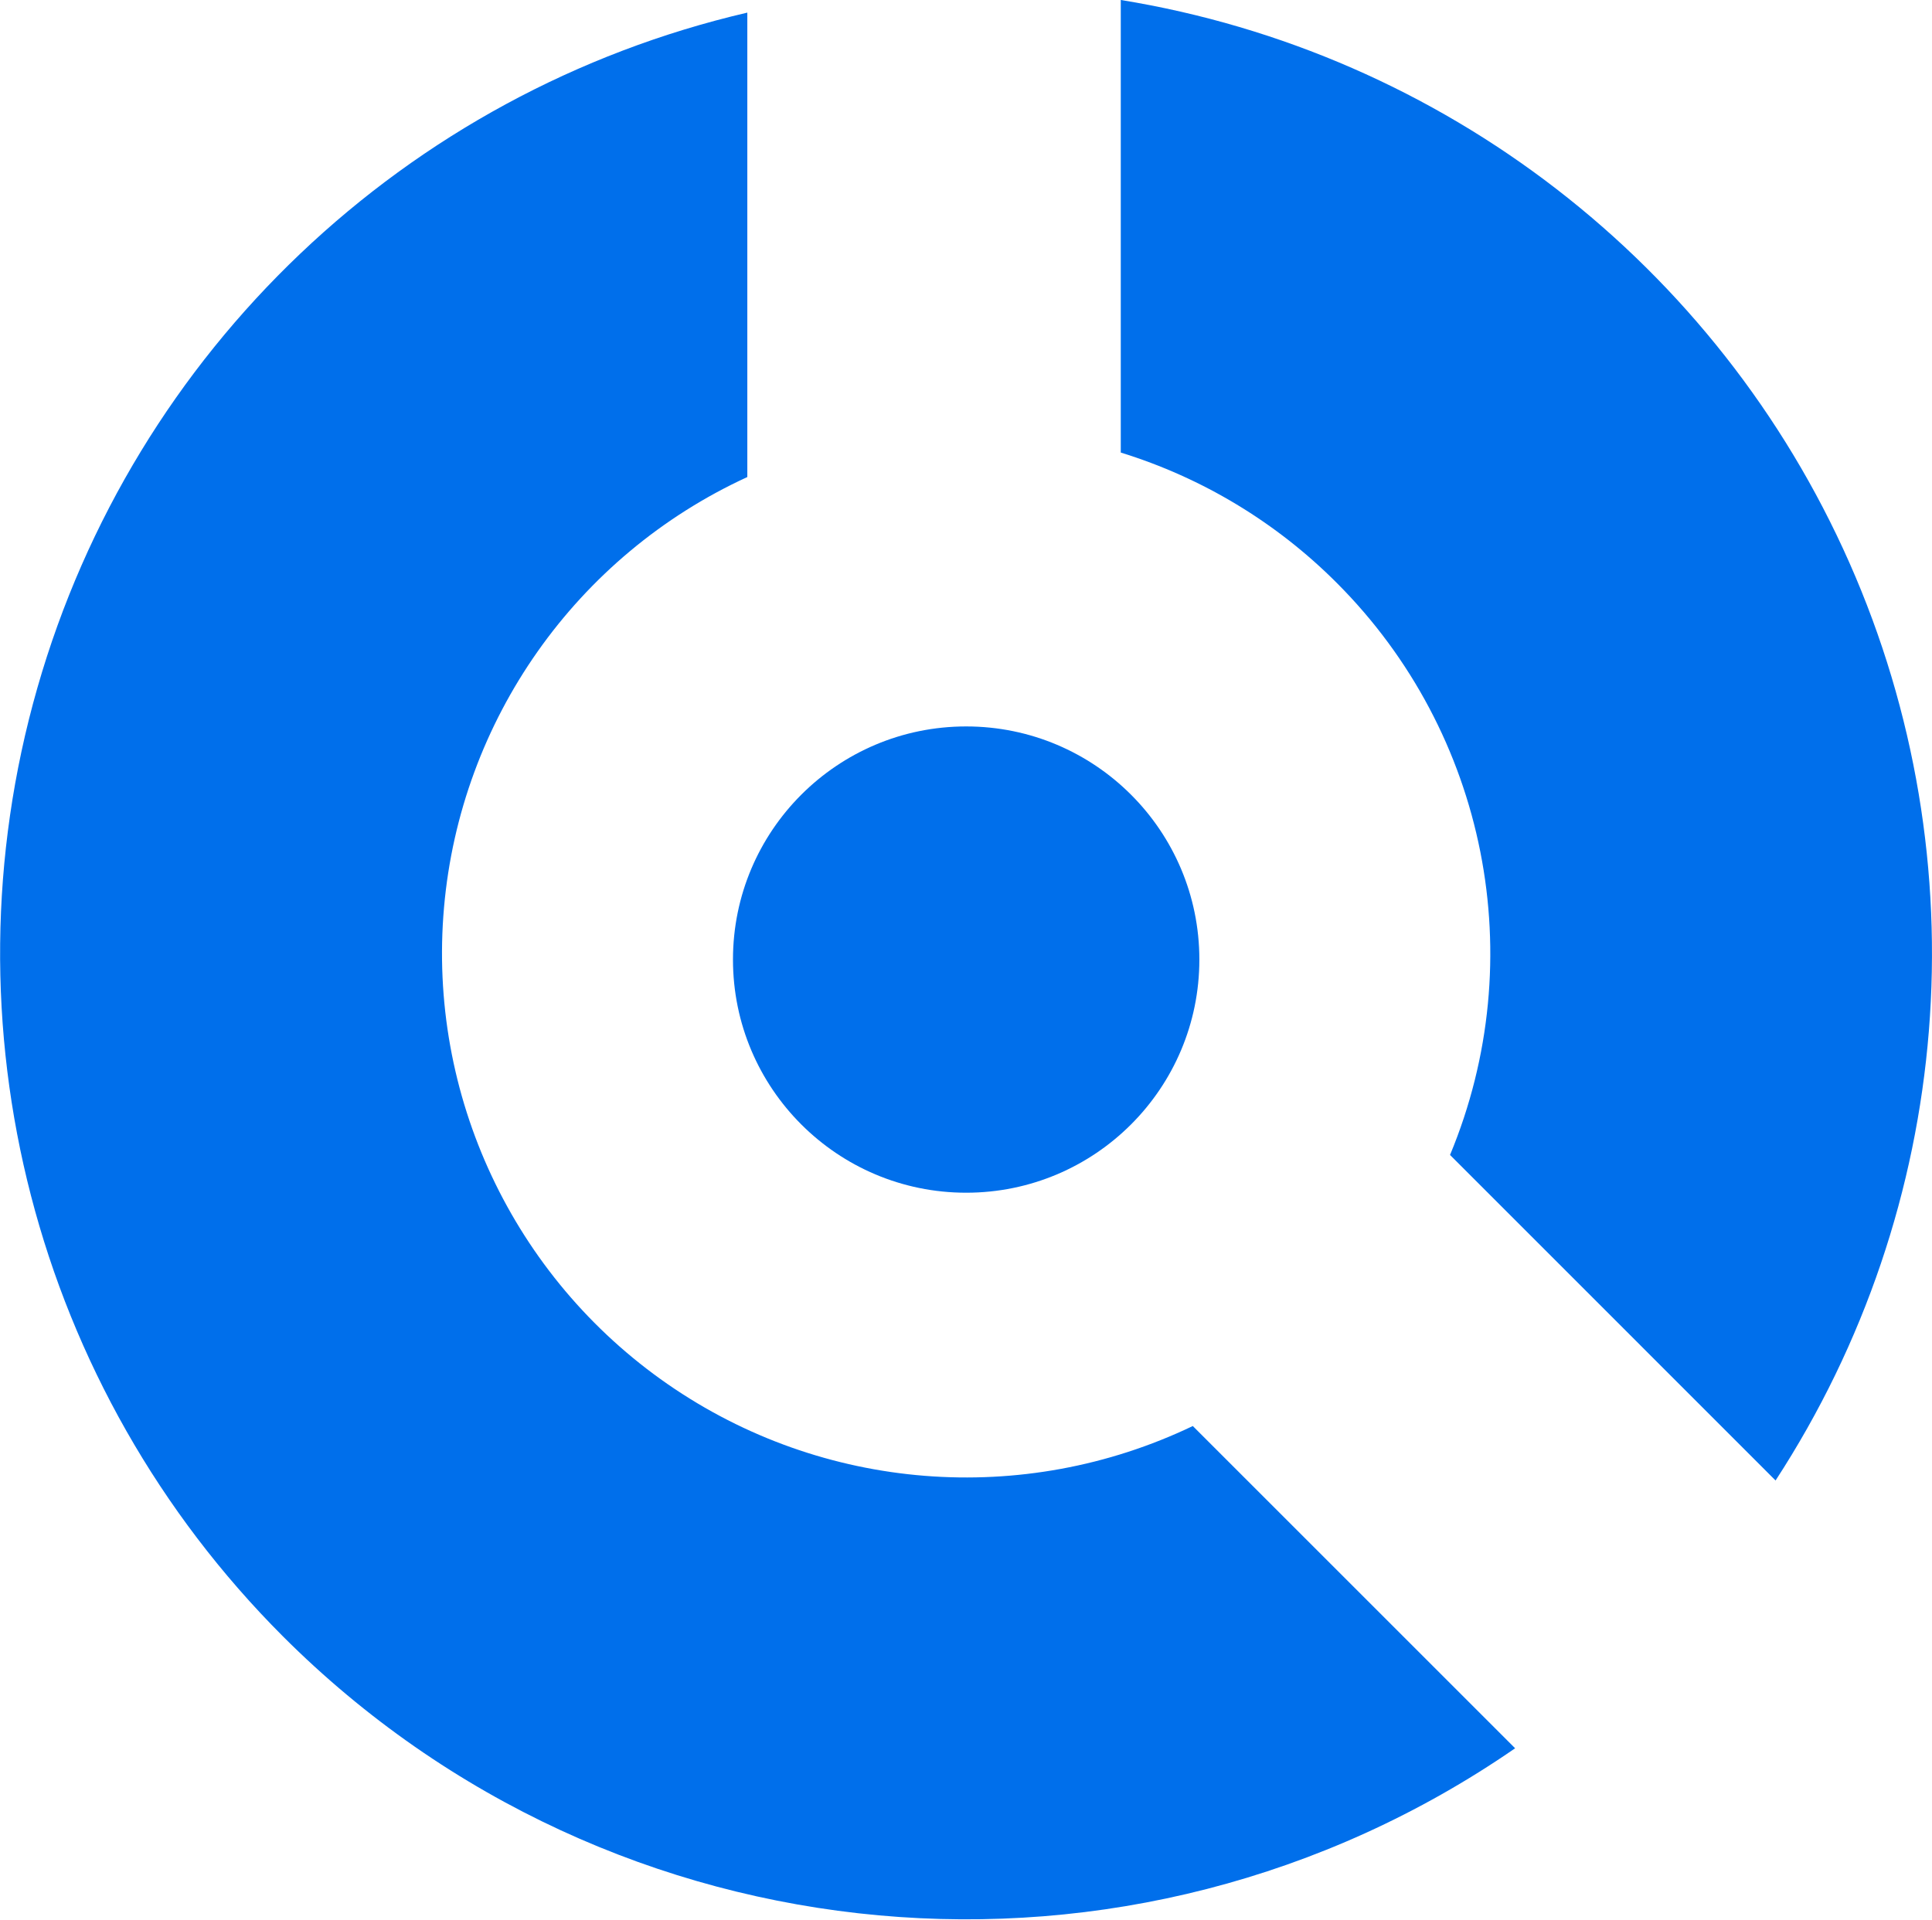
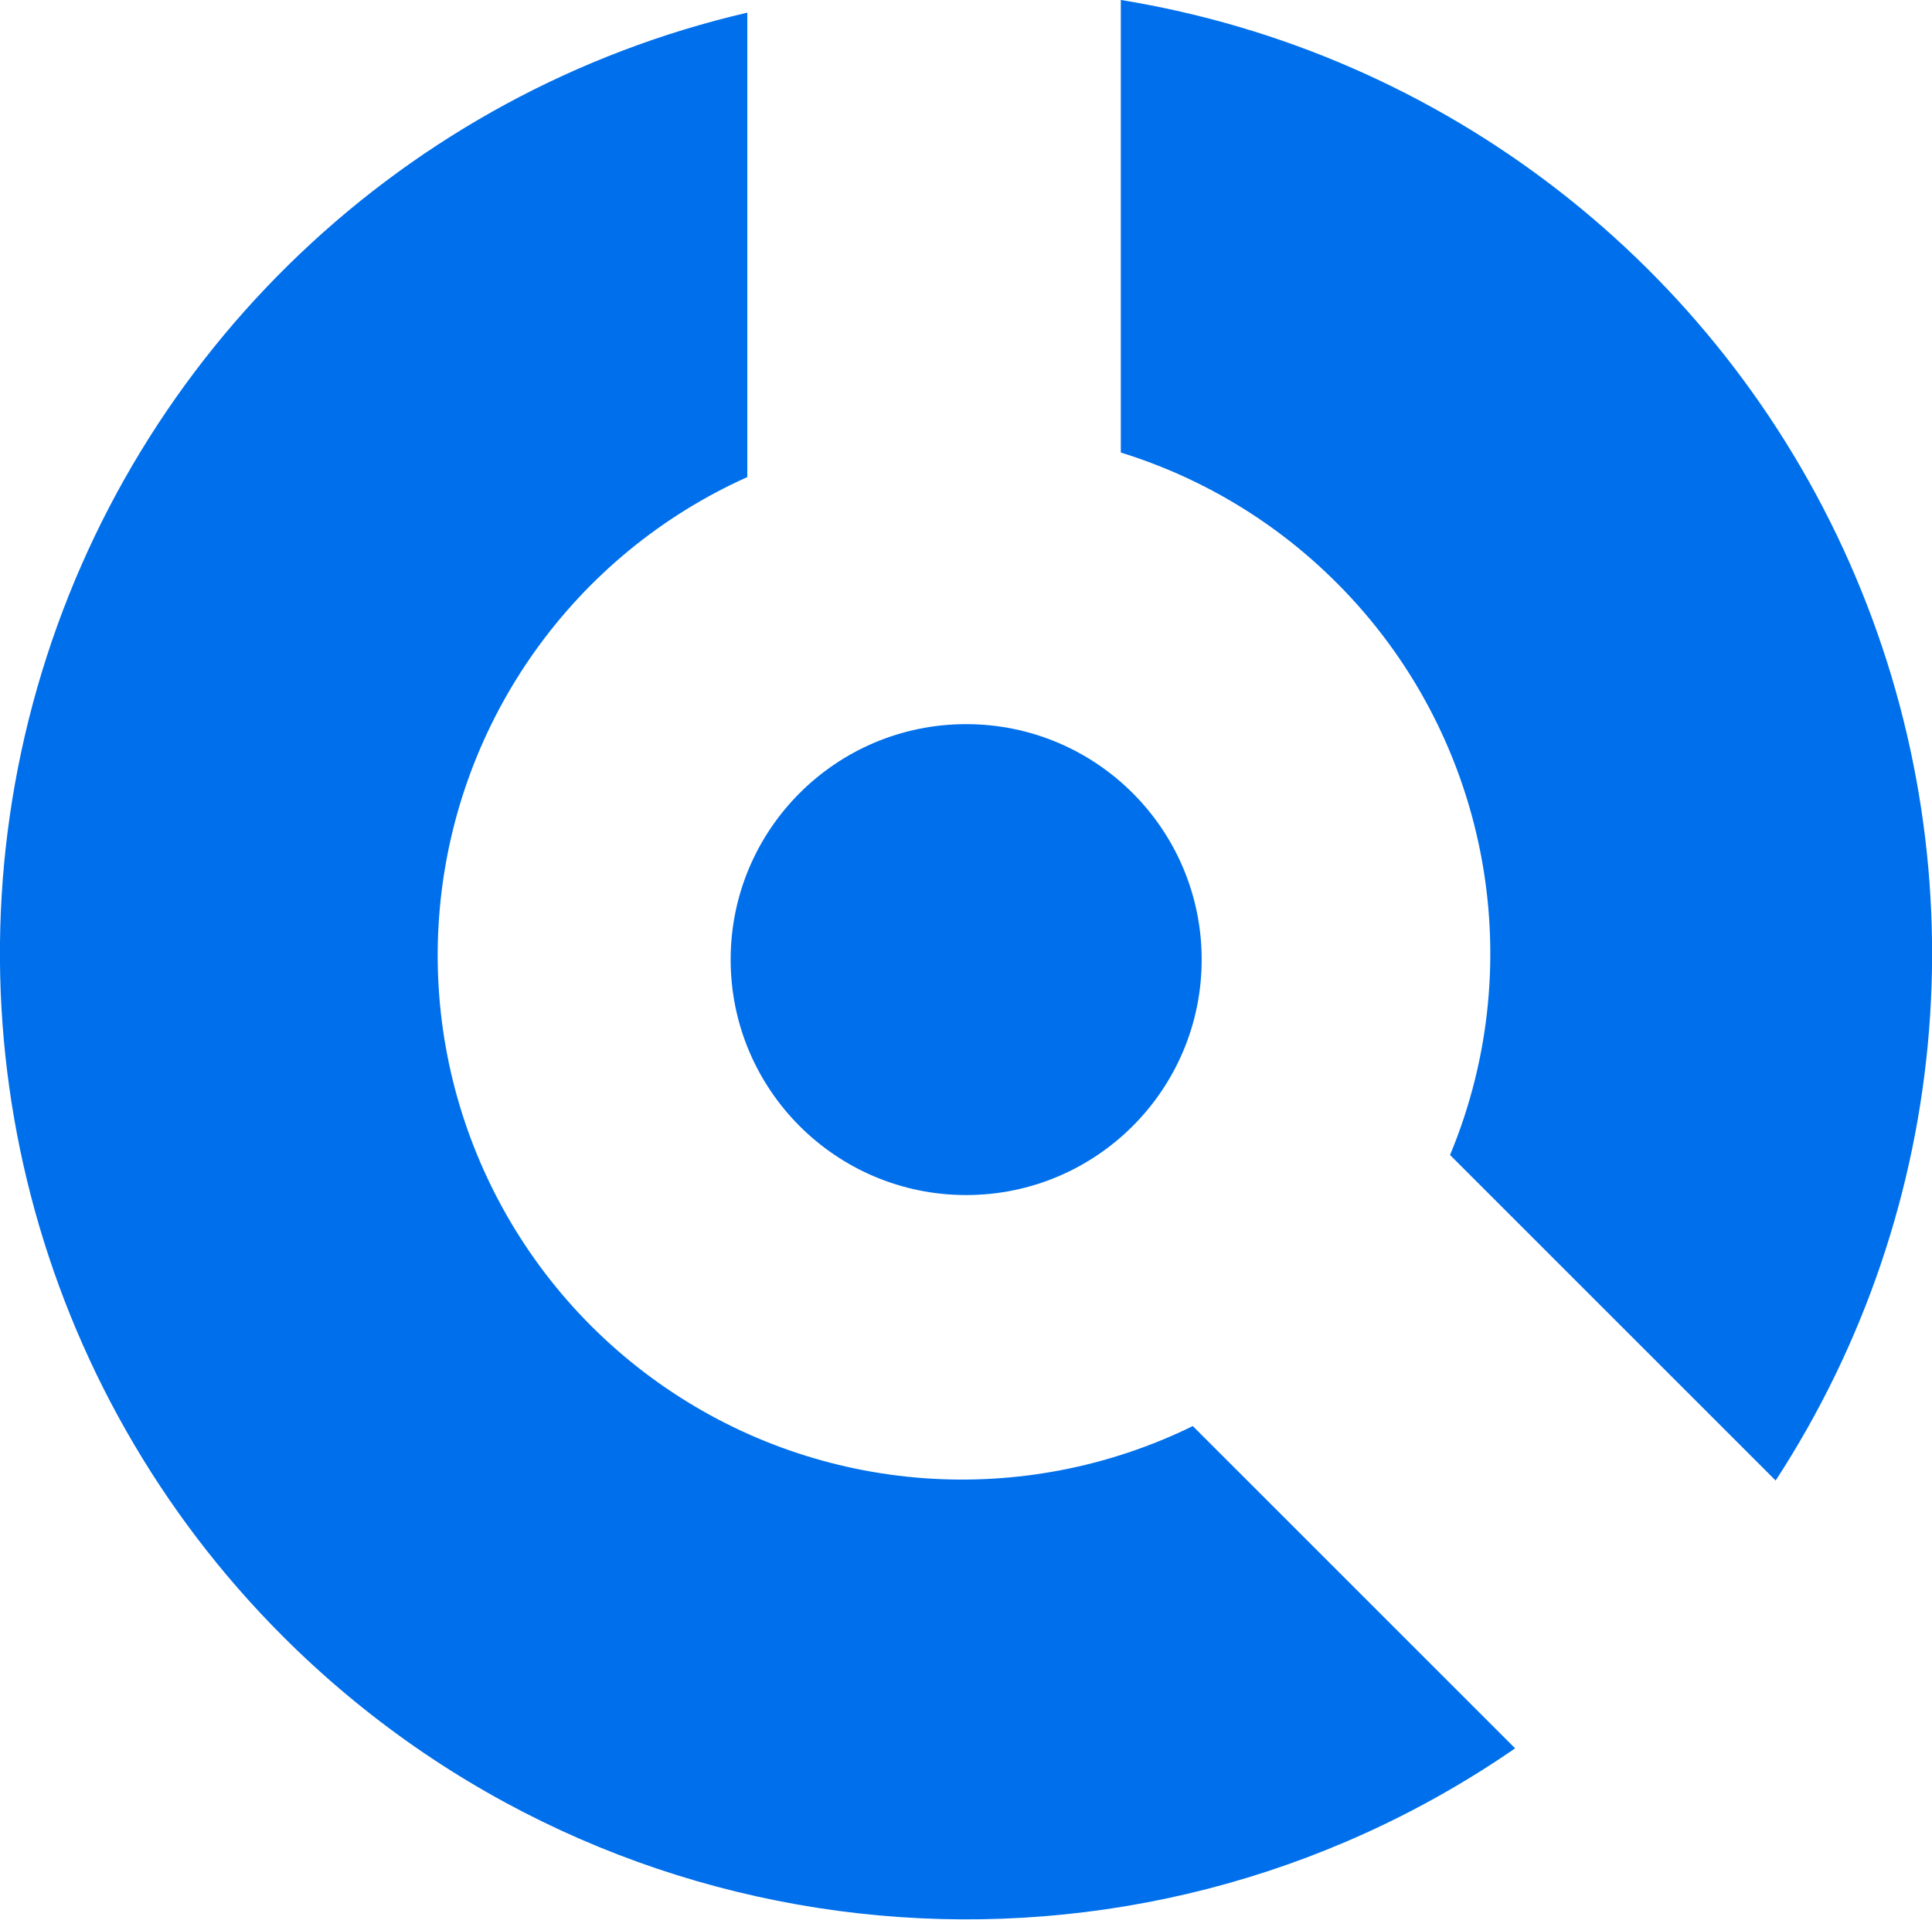
- <svg xmlns="http://www.w3.org/2000/svg" width="81.326" height="80.809" viewBox="0 0 81.326 80.809">
-   <g data-name="Group 6497">
-     <circle data-name="Ellipse 4" cx="9.816" cy="9.816" r="9.816" style="fill:#006feb" transform="translate(30.854 30.585)" />
-     <path data-name="Path 102" d="M2592.17 1572.424a40.675 40.675 0 0 0 51.867 4.711l-13.568-13.568a22.069 22.069 0 1 1-18.752-39.955v-19.554a40.672 40.672 0 0 0-19.547 68.366zm44.357-44.357a22.07 22.07 0 0 1 4.77 24.087L2655 1565.86a40.674 40.674 0 0 0-27.563-62.334v19.055a22.02 22.02 0 0 1 9.09 5.486z" transform="translate(-2580.259 -1503.527)" style="fill:#006feb" />
+ <svg xmlns="http://www.w3.org/2000/svg" width="60.796" height="60.41" viewBox="0 0 60.796 60.41">
+   <g data-name="Group 7014">
+     <circle data-name="Ellipse 4" cx="7.411" cy="7.411" r="7.411" style="fill:#006feb" transform="translate(22.992 22.792)" />
+     <path data-name="Path 102" d="M2589.163 1555.031a30.407 30.407 0 0 0 38.774 3.522l-10.143-10.143a16.5 16.5 0 1 1-14.019-29.869v-14.618a30.4 30.4 0 0 0-14.612 51.108zm33.16-33.16a16.5 16.5 0 0 1 3.566 18.007l10.246 10.246a30.406 30.406 0 0 0-20.606-46.6v14.245a16.457 16.457 0 0 1 6.794 4.103z" transform="translate(-2580.259 -1503.525)" style="fill:#006feb" />
  </g>
</svg>
